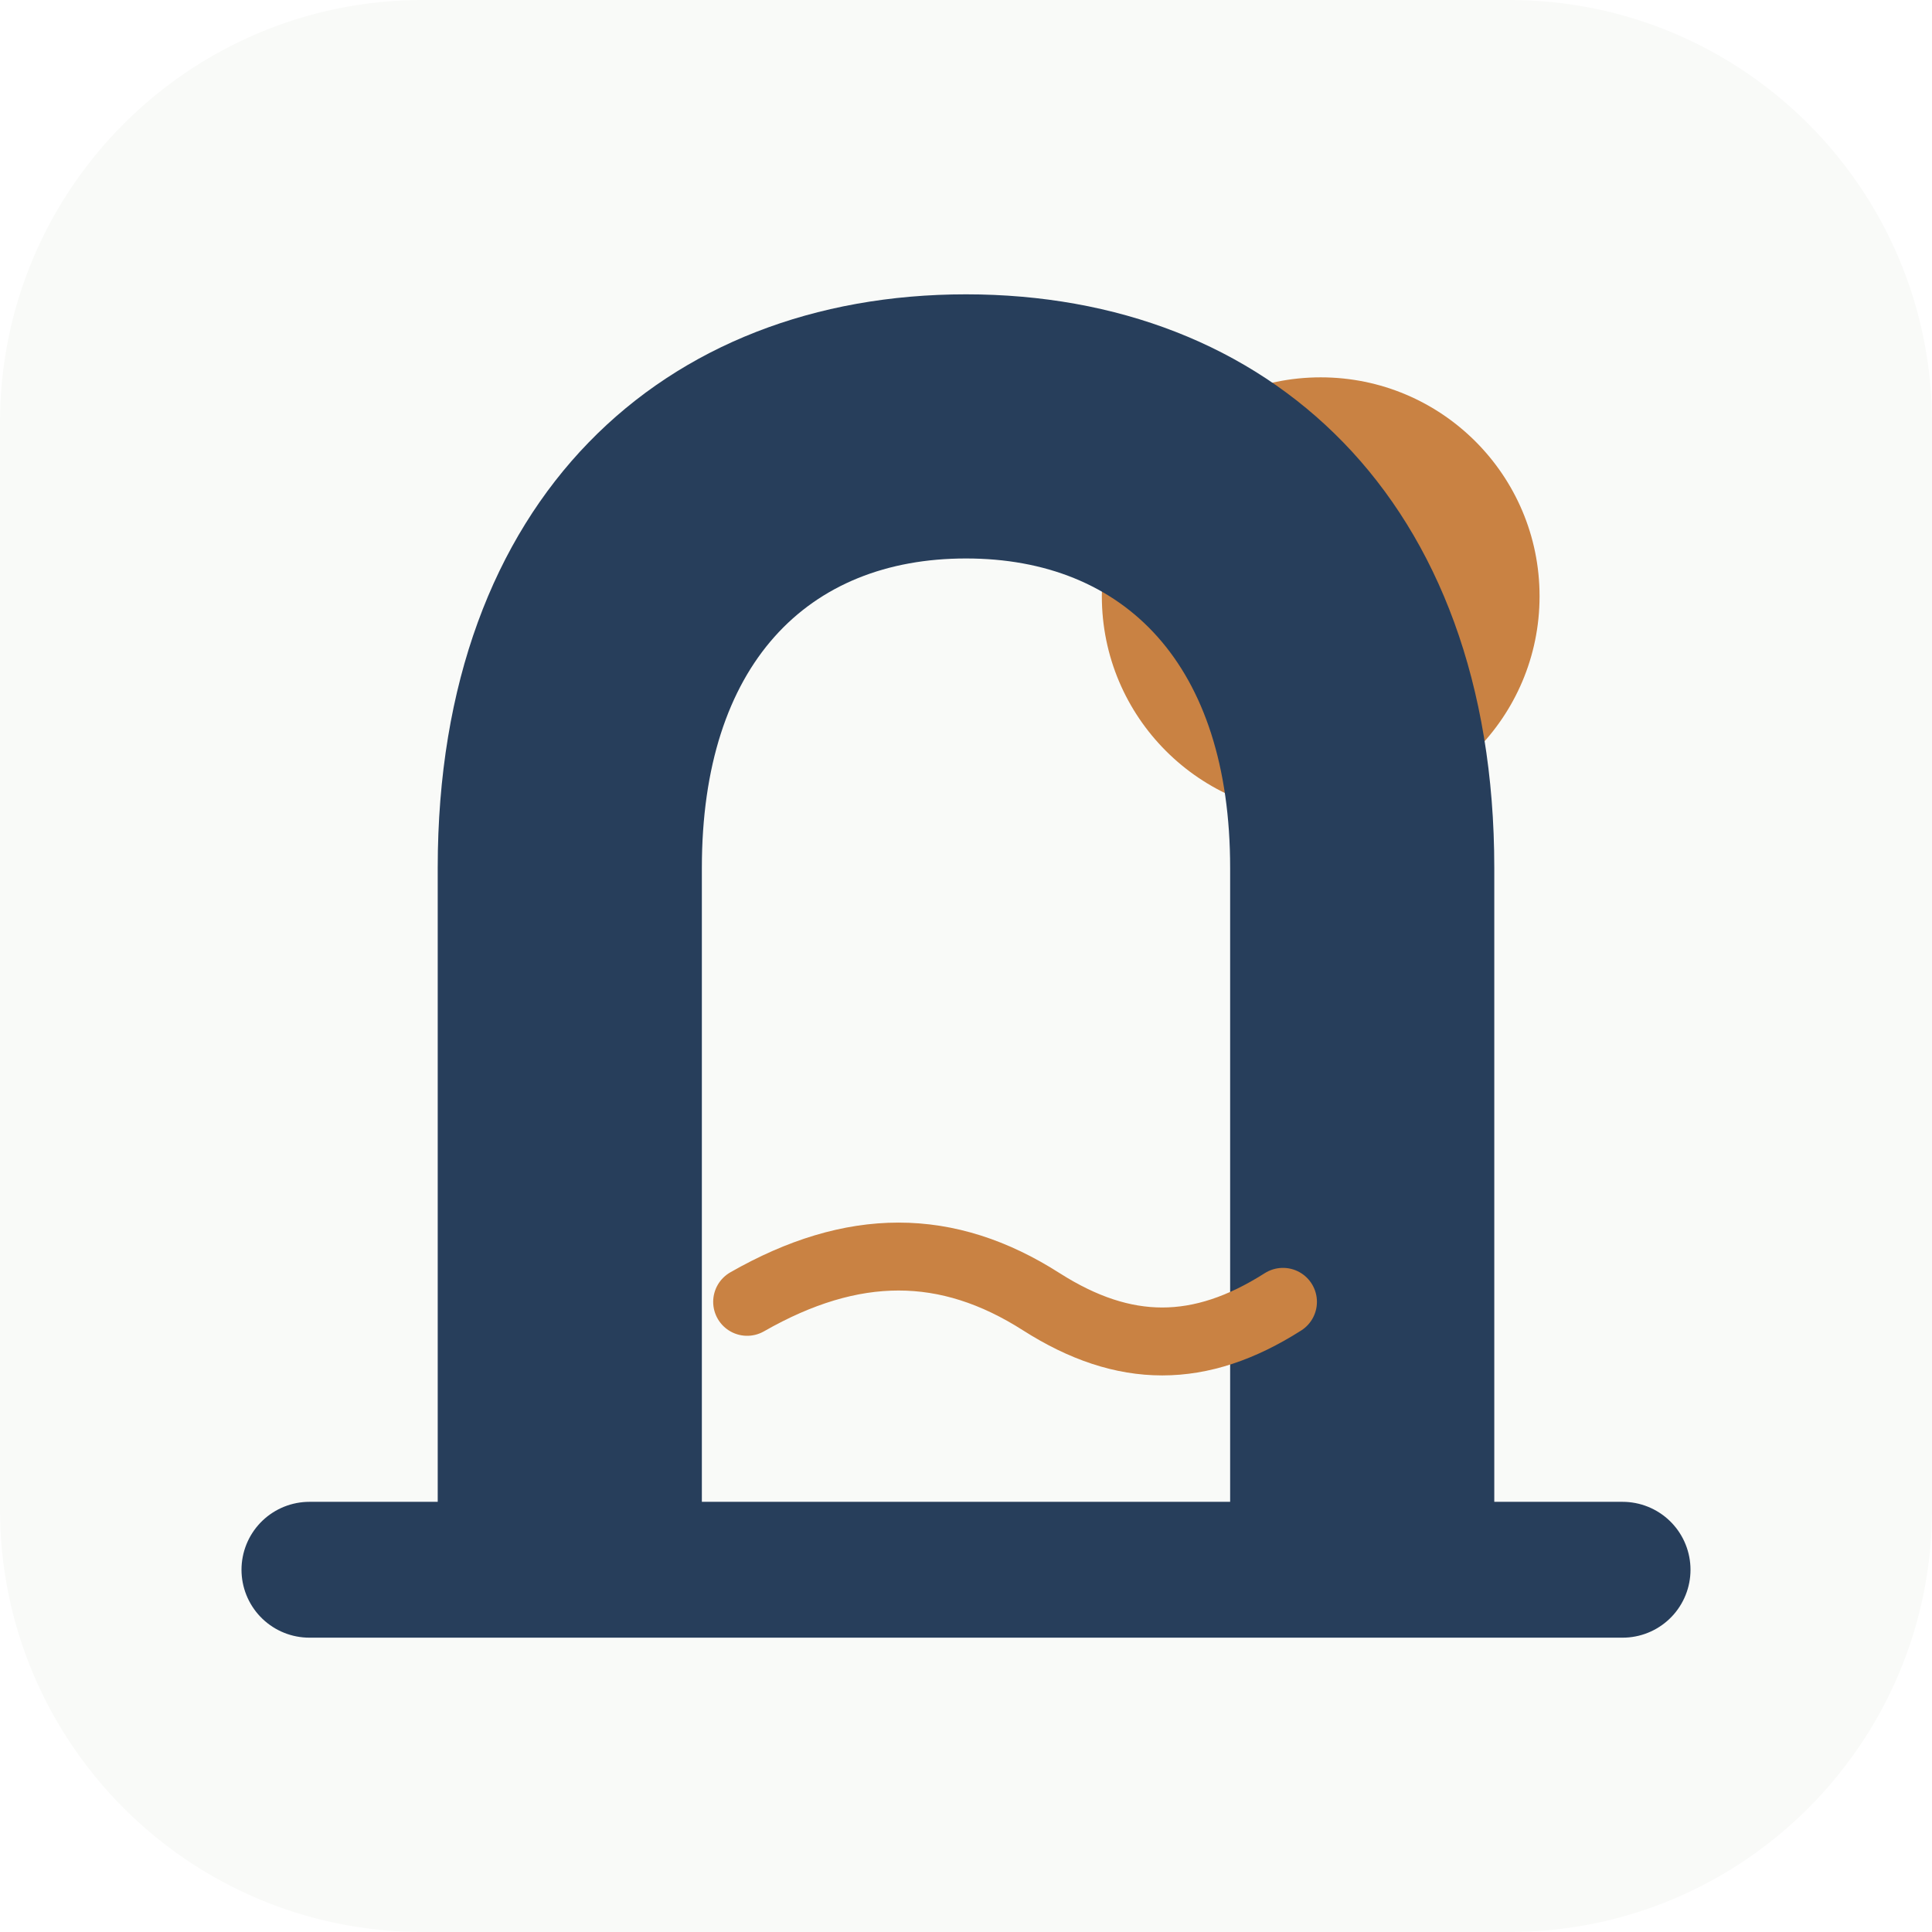
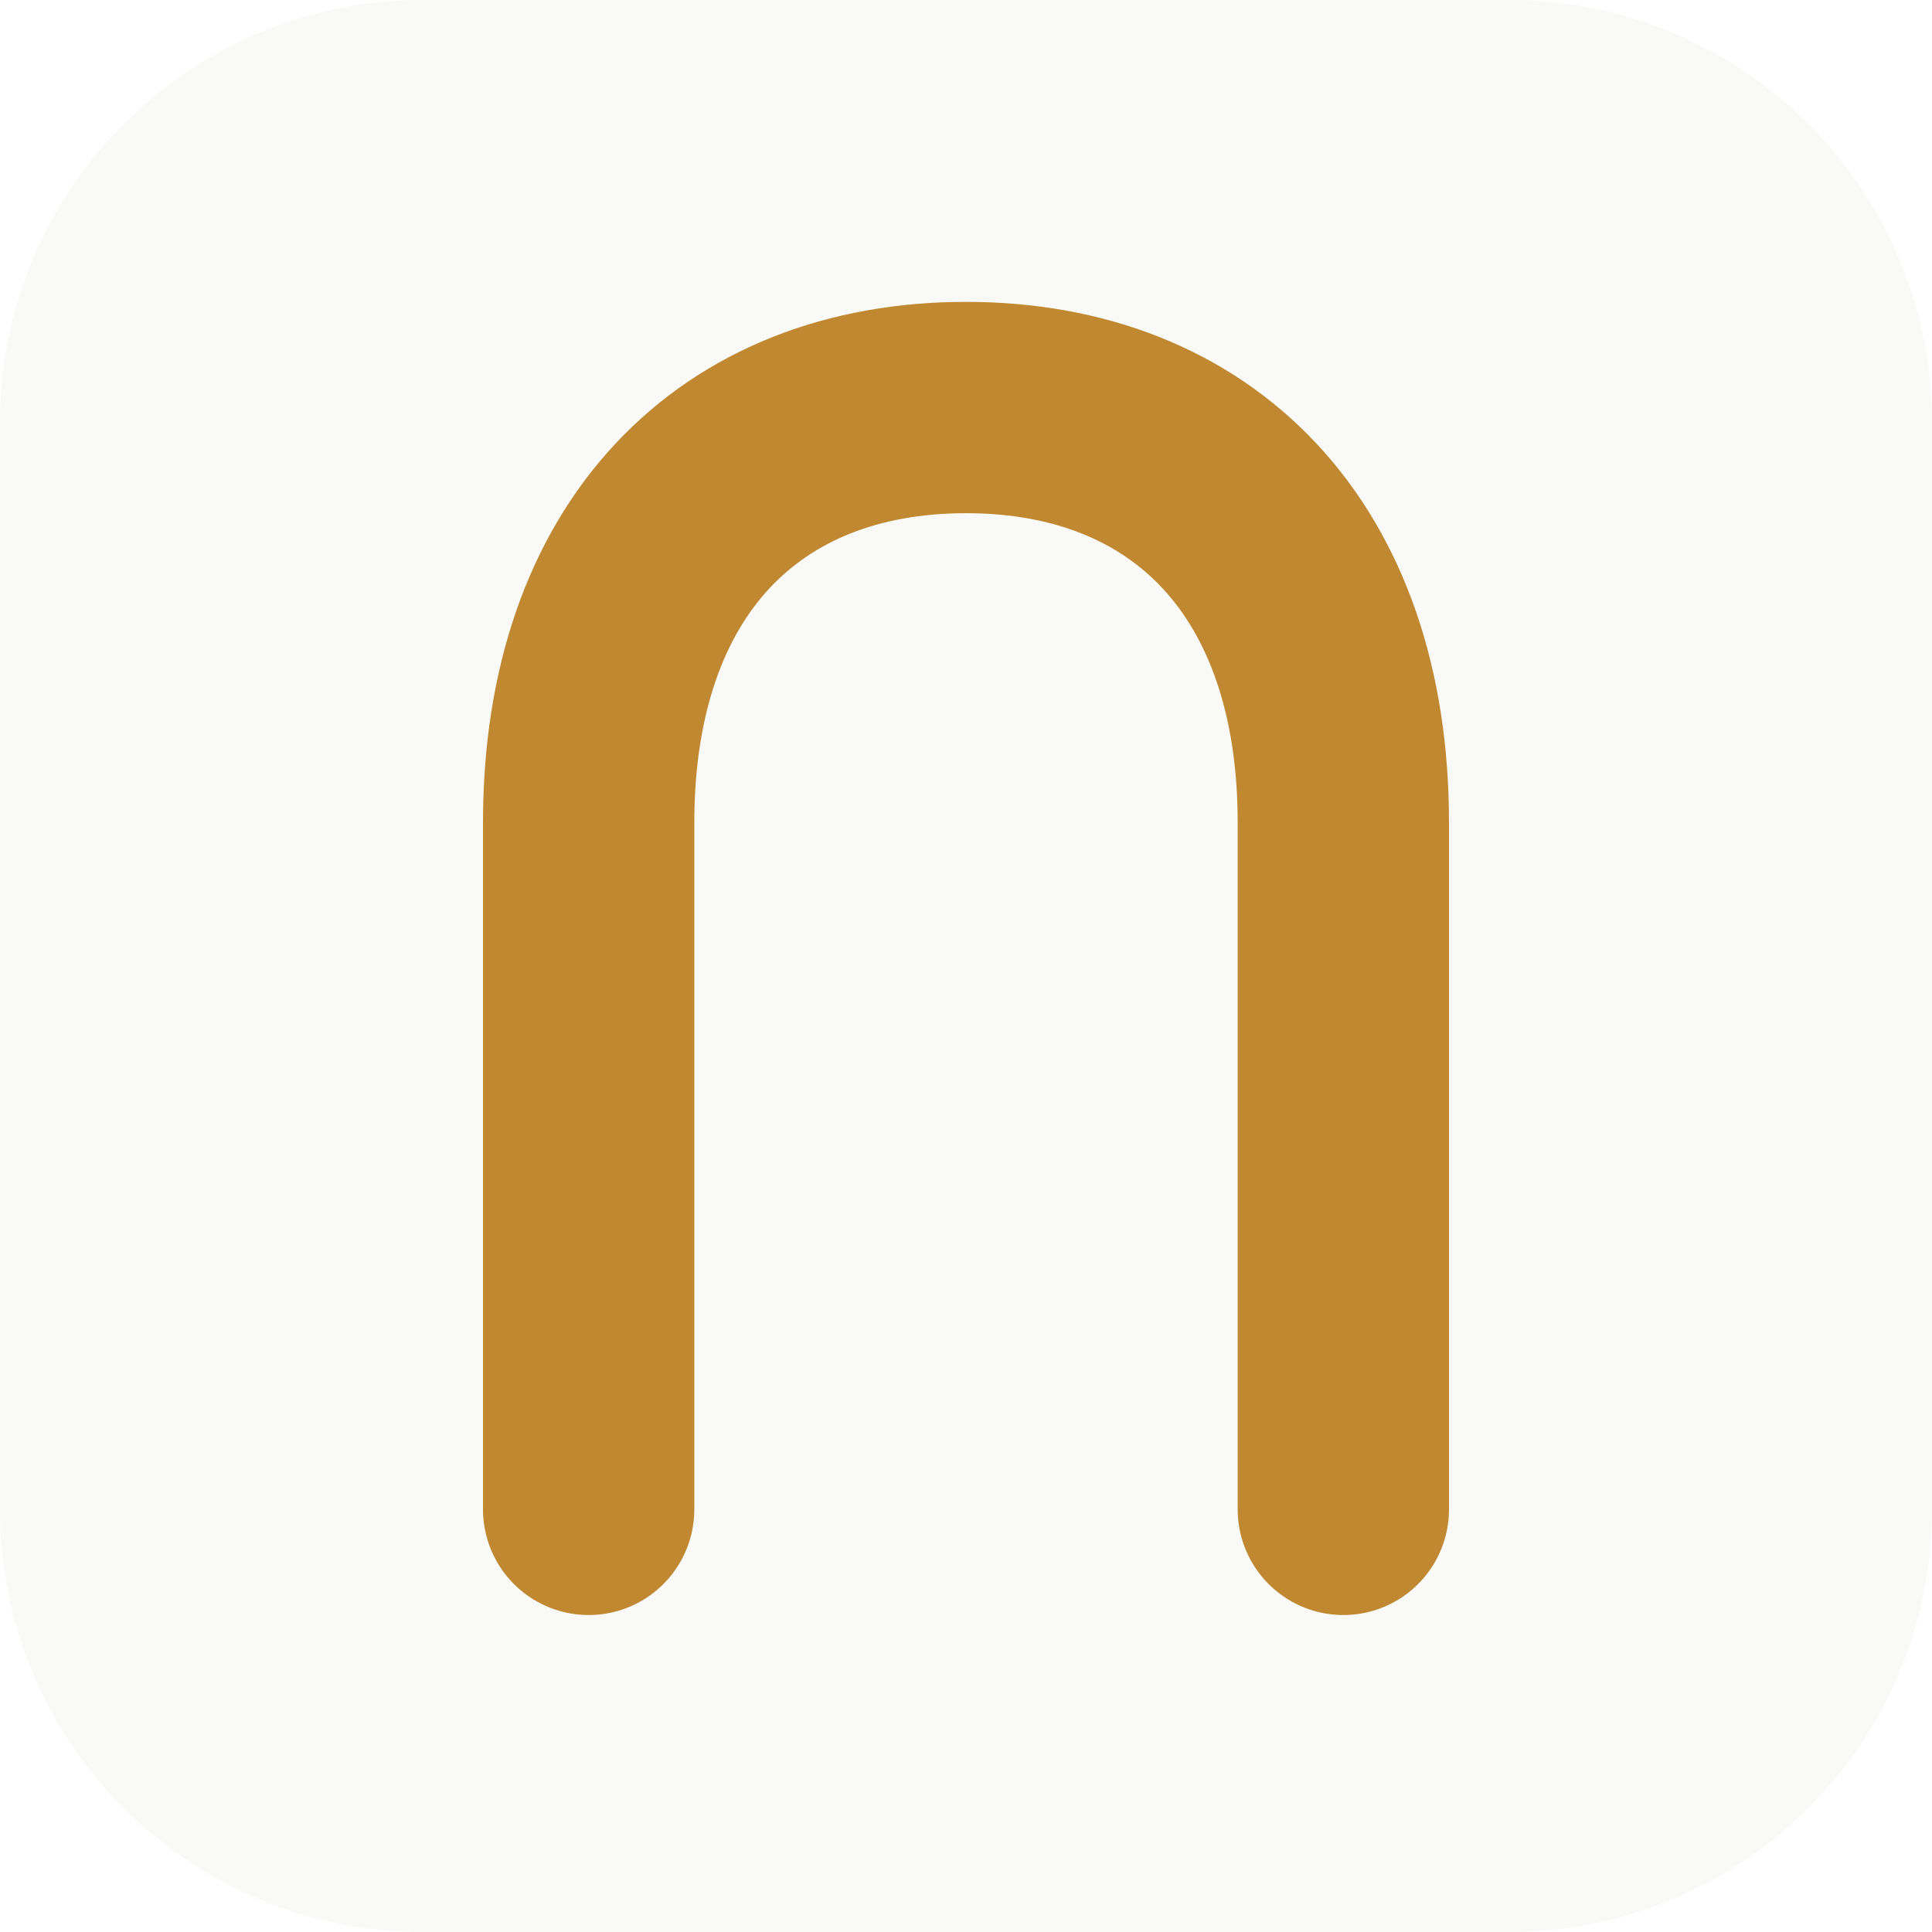
<svg xmlns="http://www.w3.org/2000/svg" viewBox="0 0 512 512">
  <rect width="512" height="512" rx="112" fill="#f9faf8" />
-   <circle cx="350" cy="158" r="58" fill="#c98243" />
-   <path d="M116 416V230C116 132 176 78 256 78s140 54 140 152v186h-70V230c0-54-28-82-70-82s-70 28-70 82v186z" fill="#273e5b" />
-   <path d="M82 416h348" fill="none" stroke="#273e5b" stroke-linecap="round" stroke-width="36" />
-   <path d="M198 345c28-16 53-16 78 0 22 14 42 14 64 0" fill="none" stroke="#c98243" stroke-linecap="round" stroke-width="18" />
+   <path d="M156 400V218C156 148 196 108 256 108S356 148 356 218V400" fill="none" stroke="#c18832" stroke-linecap="round" stroke-linejoin="round" stroke-width="56" />
</svg>
